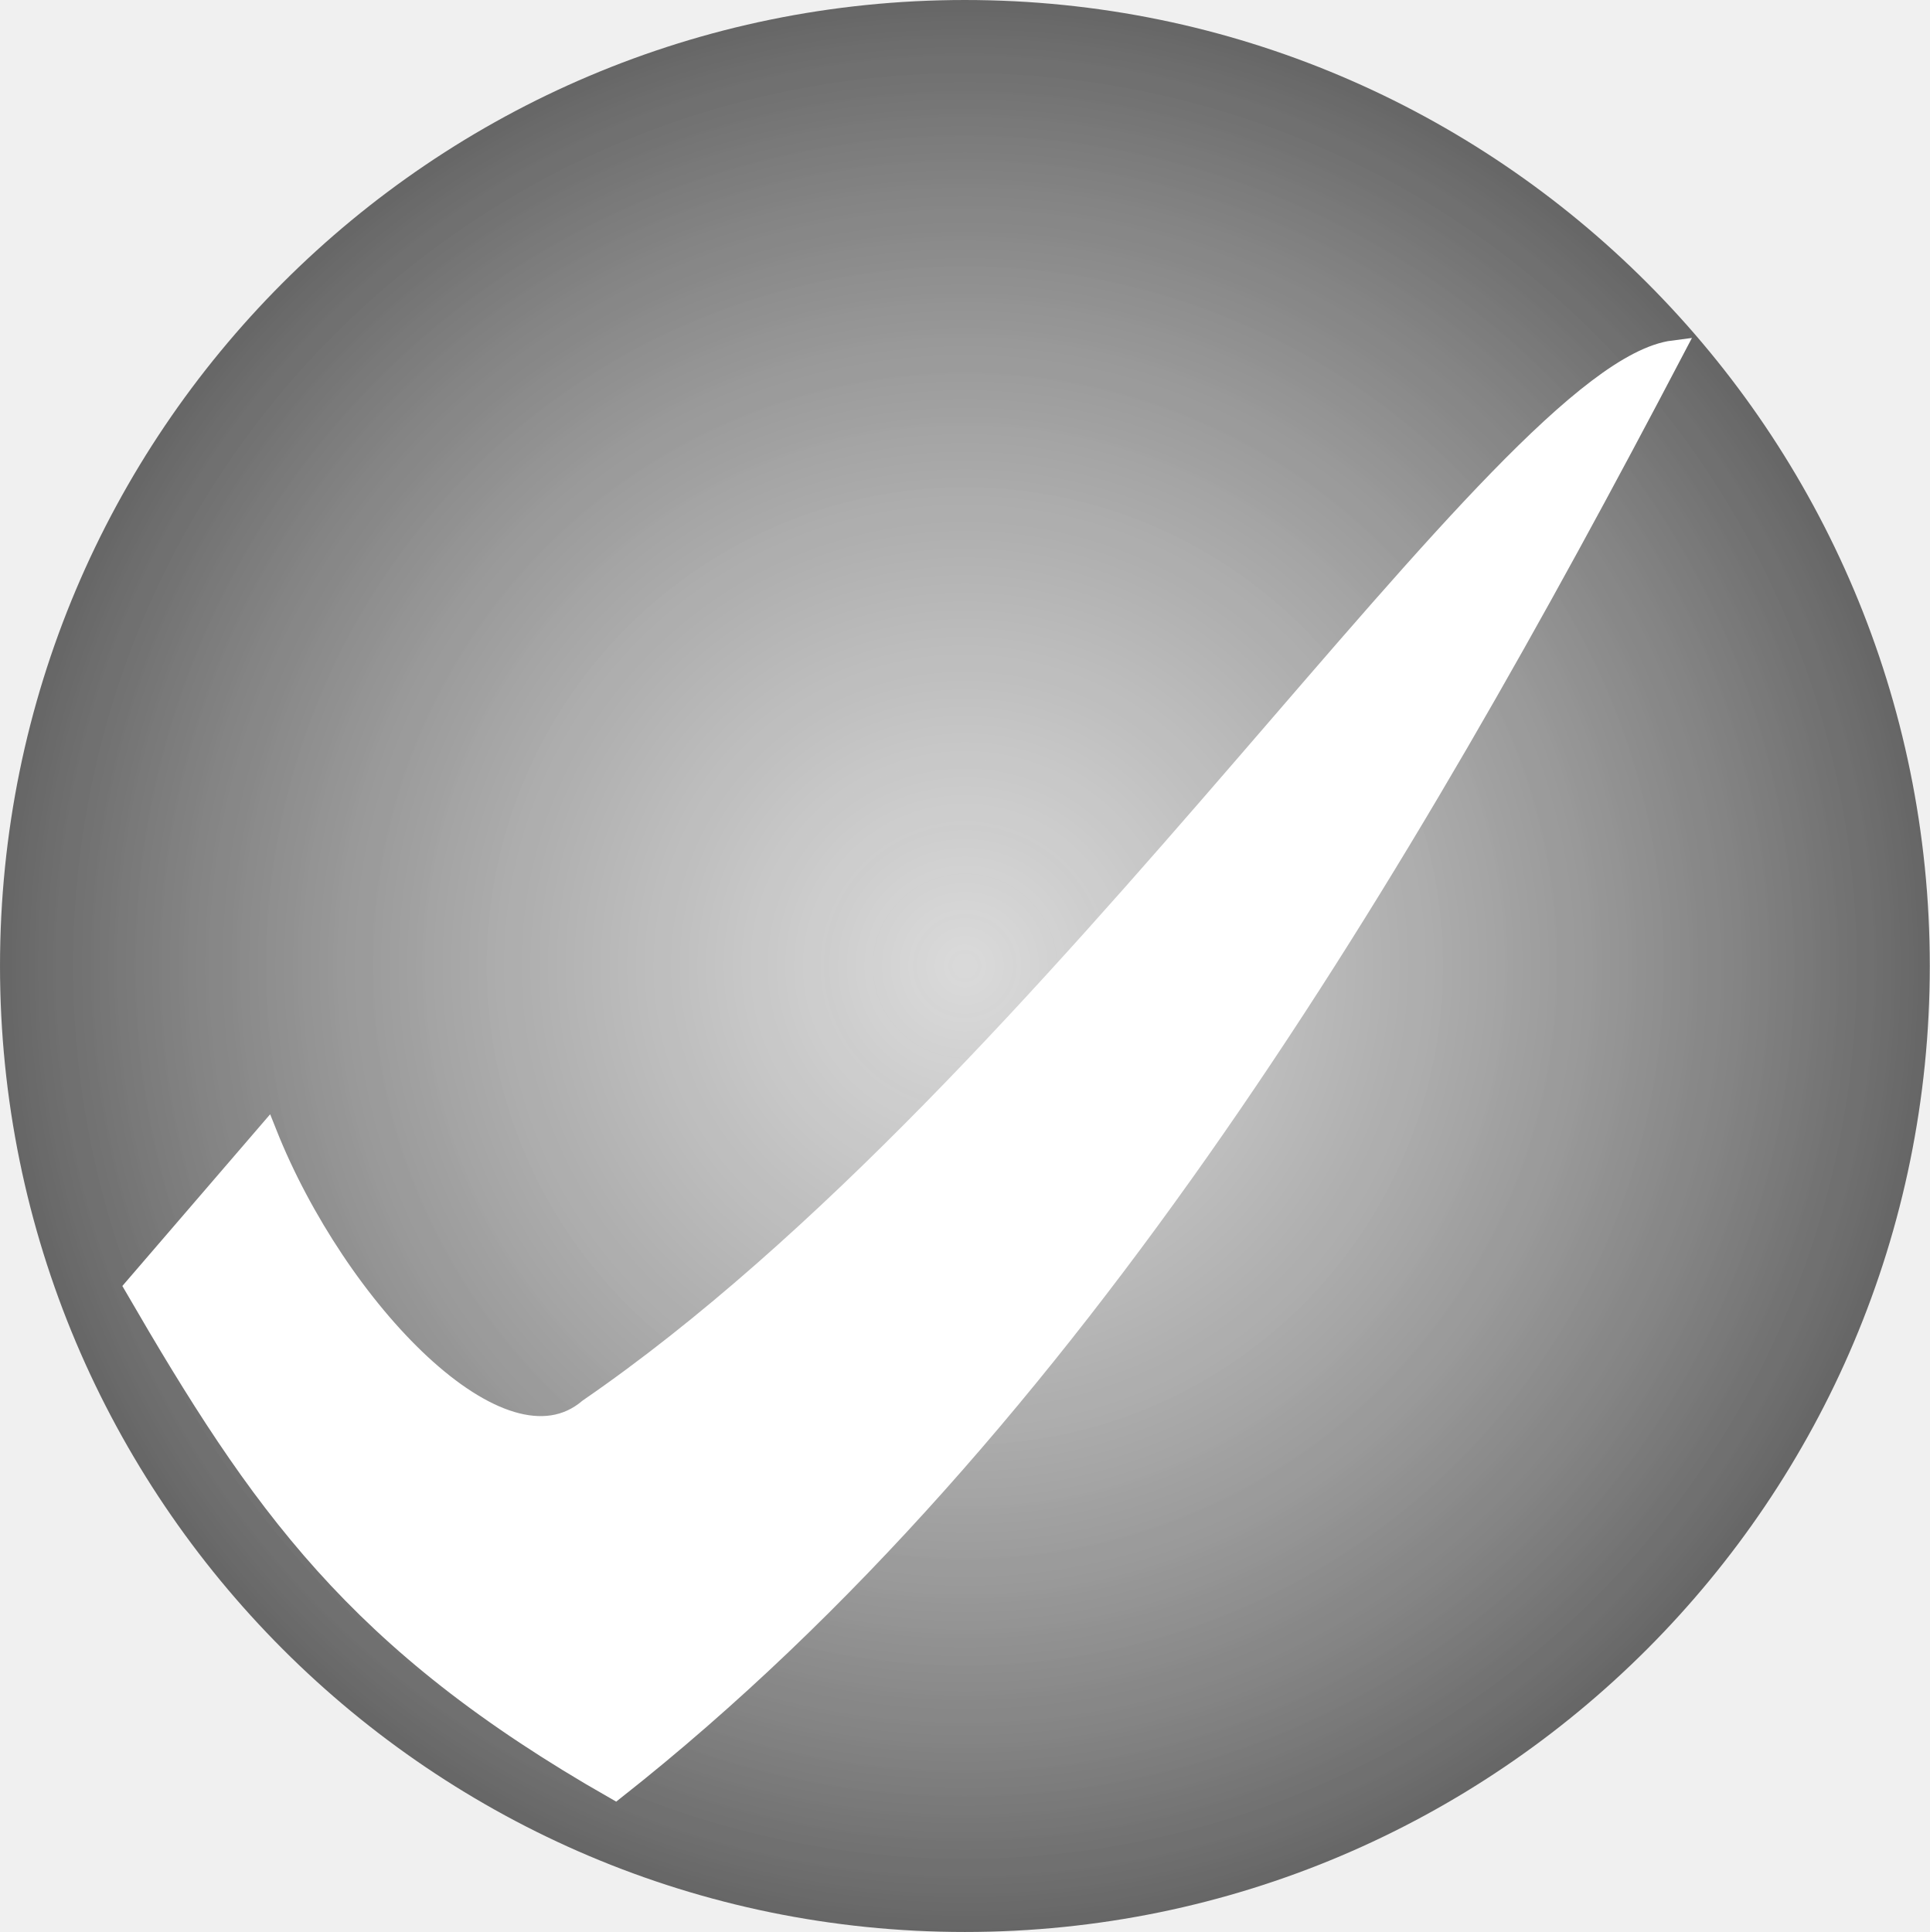
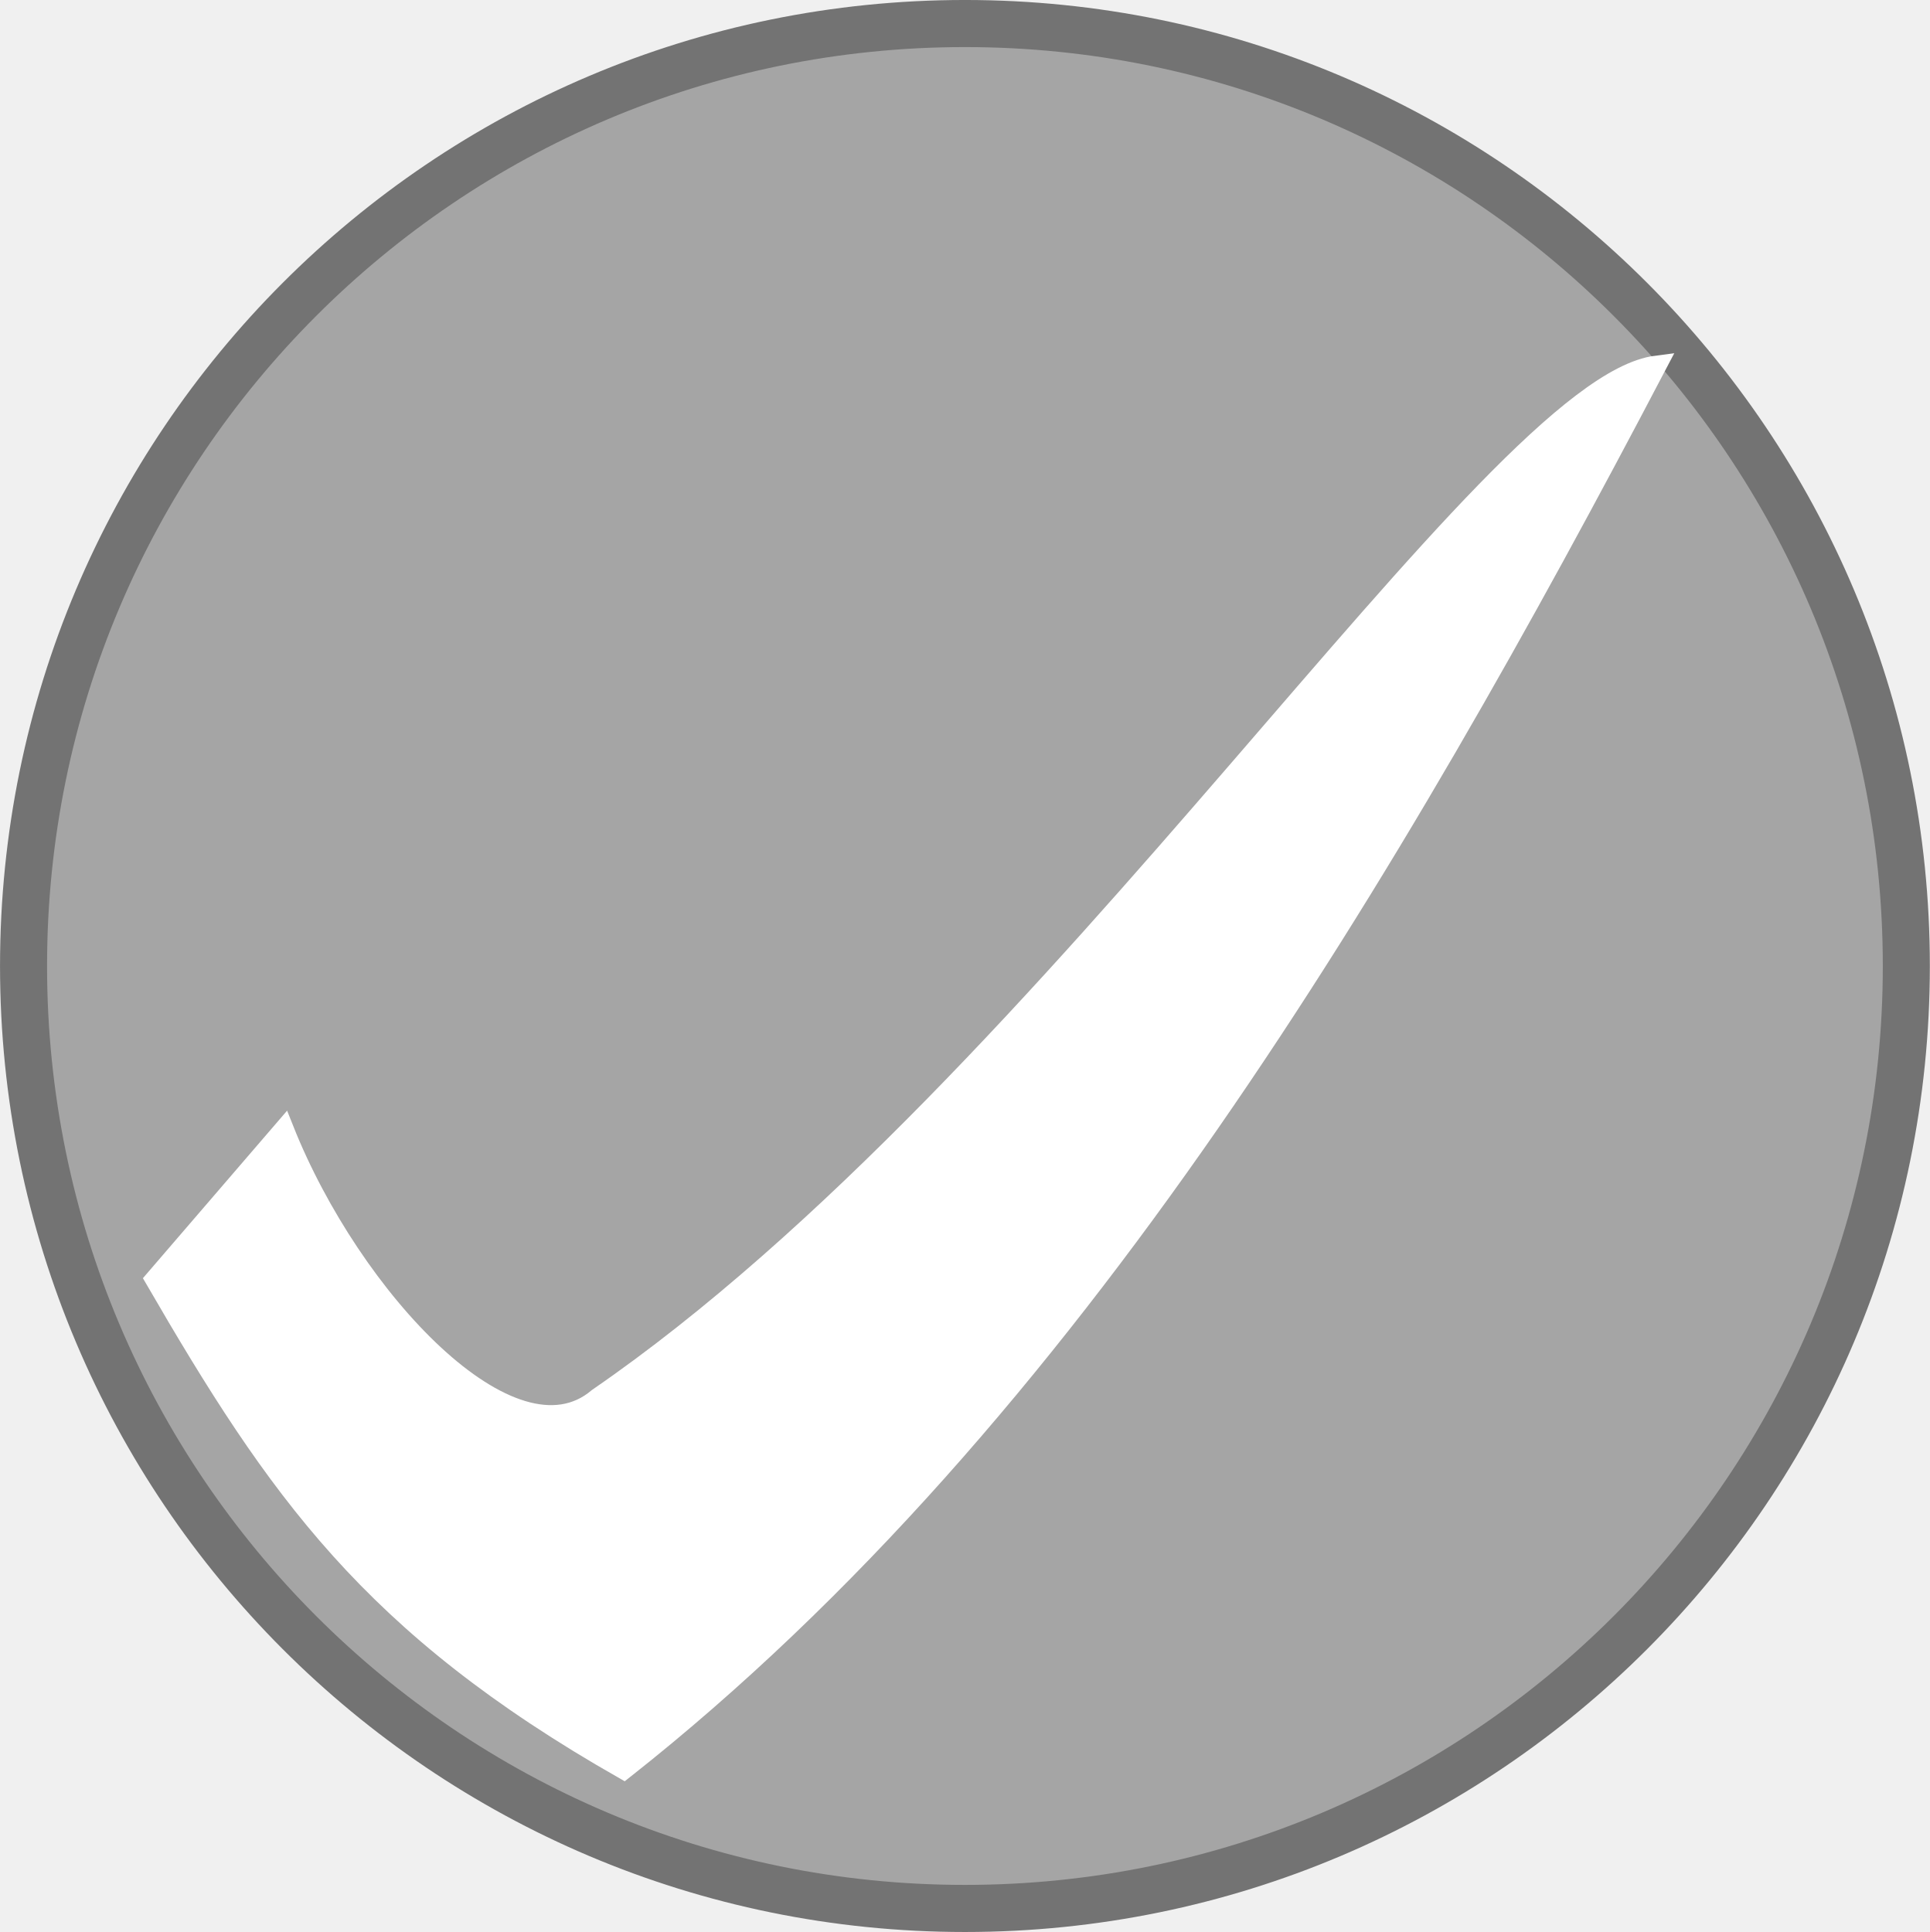
- <svg xmlns="http://www.w3.org/2000/svg" xmlns:xlink="http://www.w3.org/1999/xlink" width="159.997" height="160.205" id="svg2183" version="1.0">
+ <svg xmlns="http://www.w3.org/2000/svg" width="163.997" height="164.205" id="svg2183" version="1.0">
  <defs id="defs2185">
    <linearGradient id="linearGradient4154">
      <stop style="stop-color:#c8c8c8;stop-opacity:0.565;" offset="0" id="stop4156" />
      <stop style="stop-color:#646464;stop-opacity:1;" offset="1" id="stop4158" />
    </linearGradient>
-     <radialGradient xlink:href="#linearGradient4154" id="radialGradient4162" cx="47.119" cy="208.495" fx="47.119" fy="208.495" r="47.49" gradientUnits="userSpaceOnUse" />
  </defs>
-   <g id="layer1" transform="translate(-0.4027304,-95.21879)">
-     <path style="fill:url(#radialGradient4162);fill-opacity:1;stroke:none" id="path3183" d="m 94.109,208.495 c 0,25.952 -21.038,46.99 -46.99,46.99 -25.952,0 -46.99,-21.038 -46.99,-46.99 0,-25.952 21.038,-46.99 46.99,-46.99 25.952,0 46.99,21.038 46.99,46.99 z" transform="matrix(1.702443,0,0,1.70465,0.1838529,-180.0904)" />
+   <g id="layer1" transform="translate(1.59727,-93.21879)">
+     <path style="fill:#a5a5a5;fill-opacity:1;stroke:#737373;stroke-width:2.348;stroke-miterlimit:4;stroke-opacity:1;stroke-dasharray:none" id="path3183" d="m 94.109,208.495 c 0,25.952 -21.038,46.99 -46.99,46.99 -25.952,0 -46.99,-21.038 -46.99,-46.99 0,-25.952 21.038,-46.99 46.99,-46.99 25.952,0 46.99,21.038 46.99,46.99 z" transform="matrix(1.702443,0,0,1.70465,0.1838529,-180.0904)" />
    <path style="fill:#ffffff;fill-opacity:1;fill-rule:evenodd;stroke:#ffffff;stroke-width:1.703px;stroke-linecap:butt;stroke-linejoin:miter;stroke-opacity:1" d="M 22.529,189.237 11.587,201.952 c 10.373,17.886 18.316,29.384 39.827,41.638 38.103,-30.062 65.357,-76.591 87.751,-119.296 -14.021,1.792 -51.043,60.978 -89.939,87.738 -7.29,6.197 -20.965,-8.388 -26.697,-22.795 z" id="path4164" />
  </g>
</svg>
